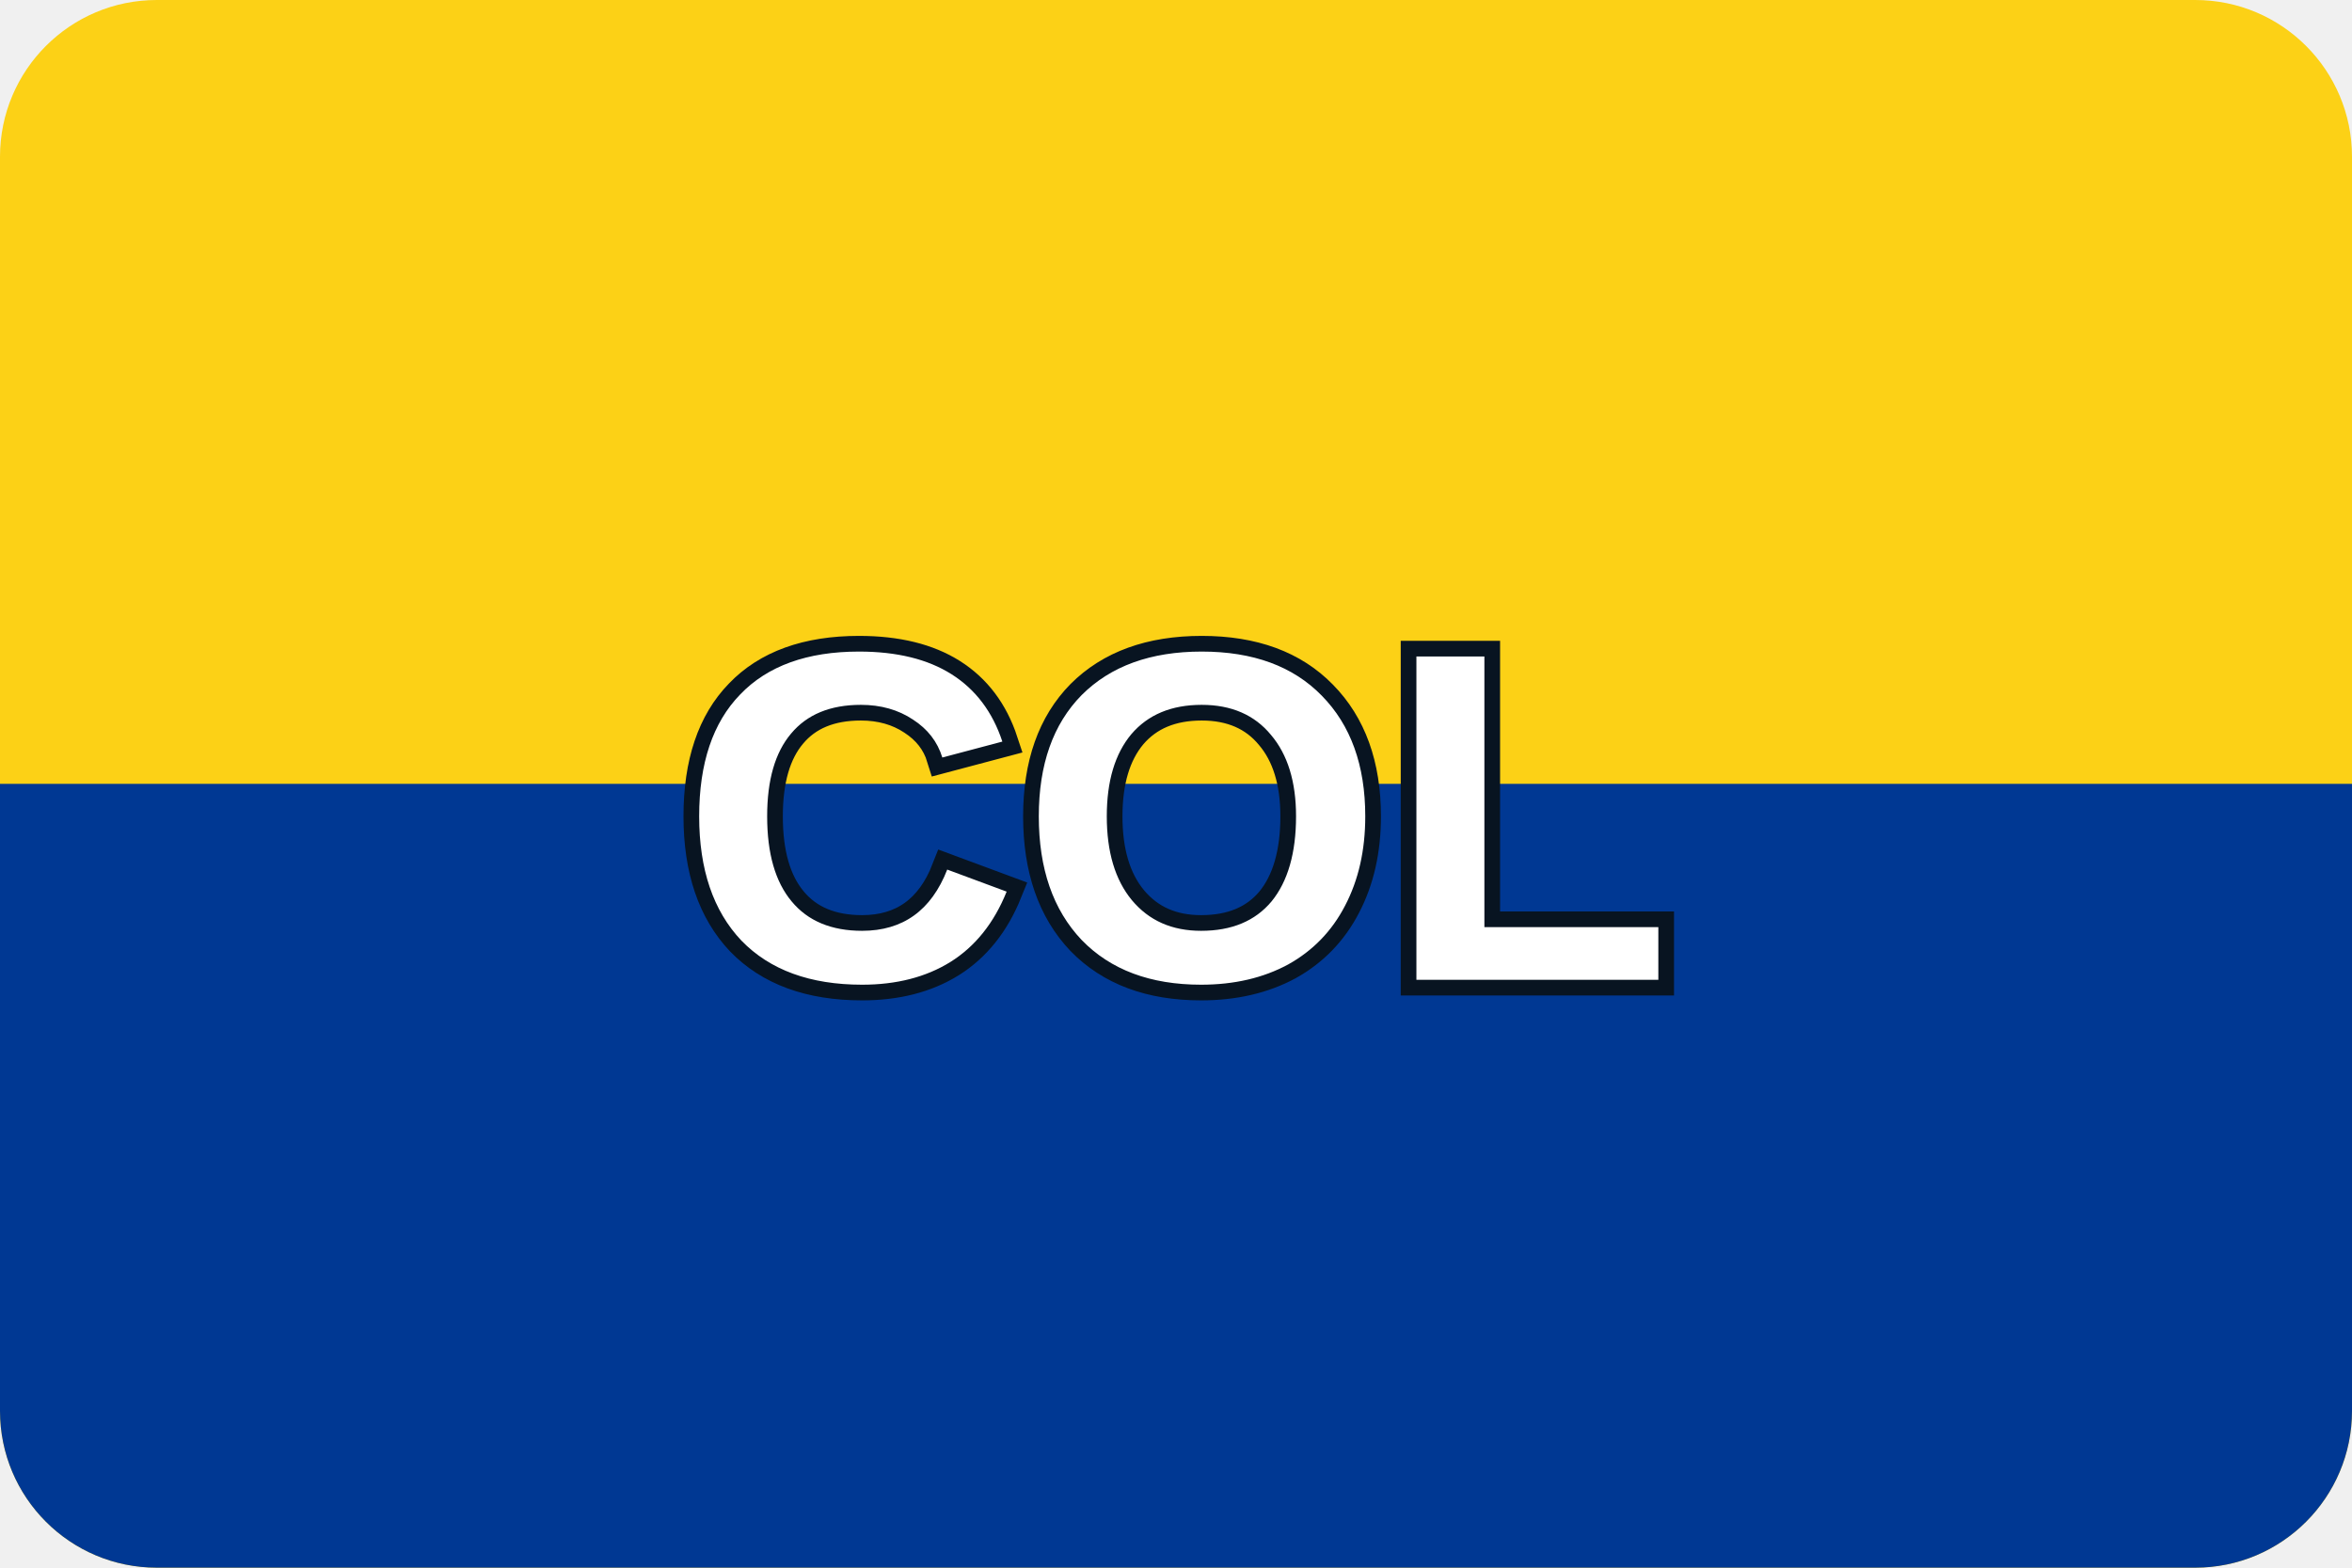
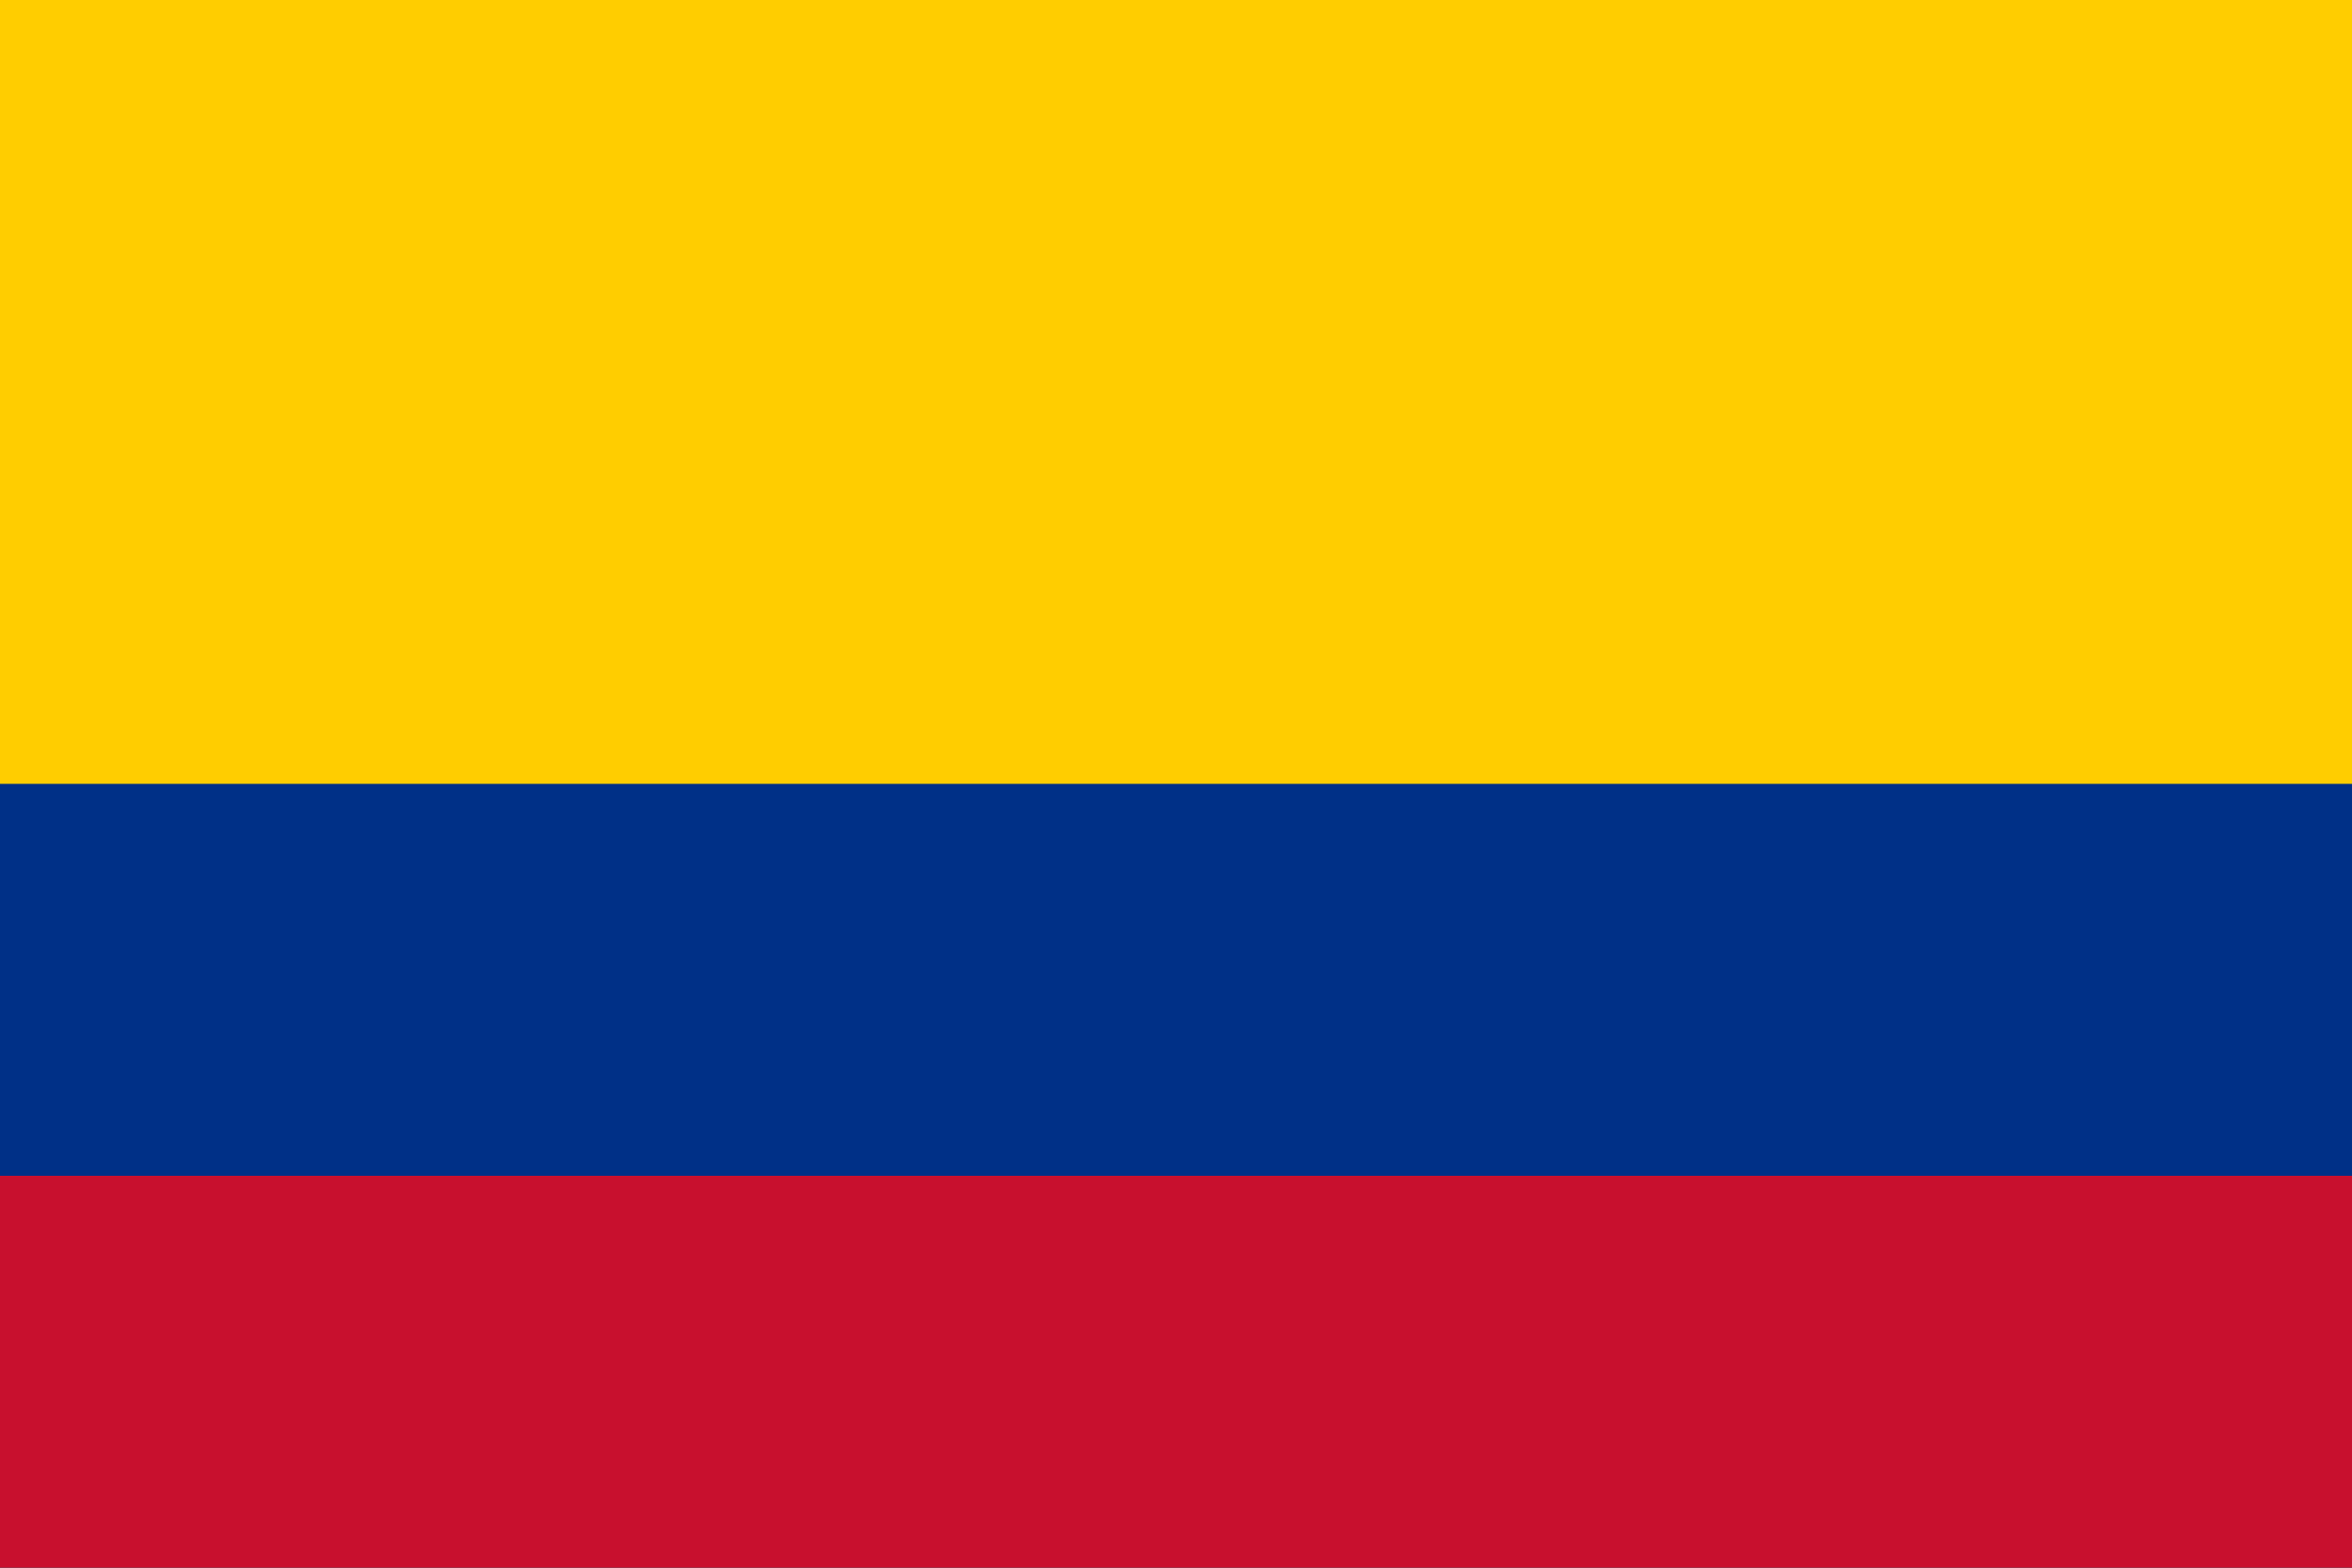
- <svg xmlns="http://www.w3.org/2000/svg" viewBox="0 0 60 40" role="img" aria-label="Colombia flag">
-   <rect width="60" height="40" rx="4" fill="#fcd116" />
-   <path d="M0 20h60v16a4 4 0 0 1-4 4H4a4 4 0 0 1-4-4z" fill="#003893" />
-   <text x="30" y="25" font-family="Arial, sans-serif" font-size="12" font-weight="700" fill="#ffffff" stroke="#081421" stroke-width="0.8" paint-order="stroke" text-anchor="middle">COL</text>
+ <svg xmlns="http://www.w3.org/2000/svg" width="900" height="600">
+   <path fill="#ffcd00" d="M0 0h900v600H0z" />
+   <path fill="#003087" d="M0 300h900v300H0z" />
+   <path fill="#c8102e" d="M0 450h900v150H0z" />
</svg>
